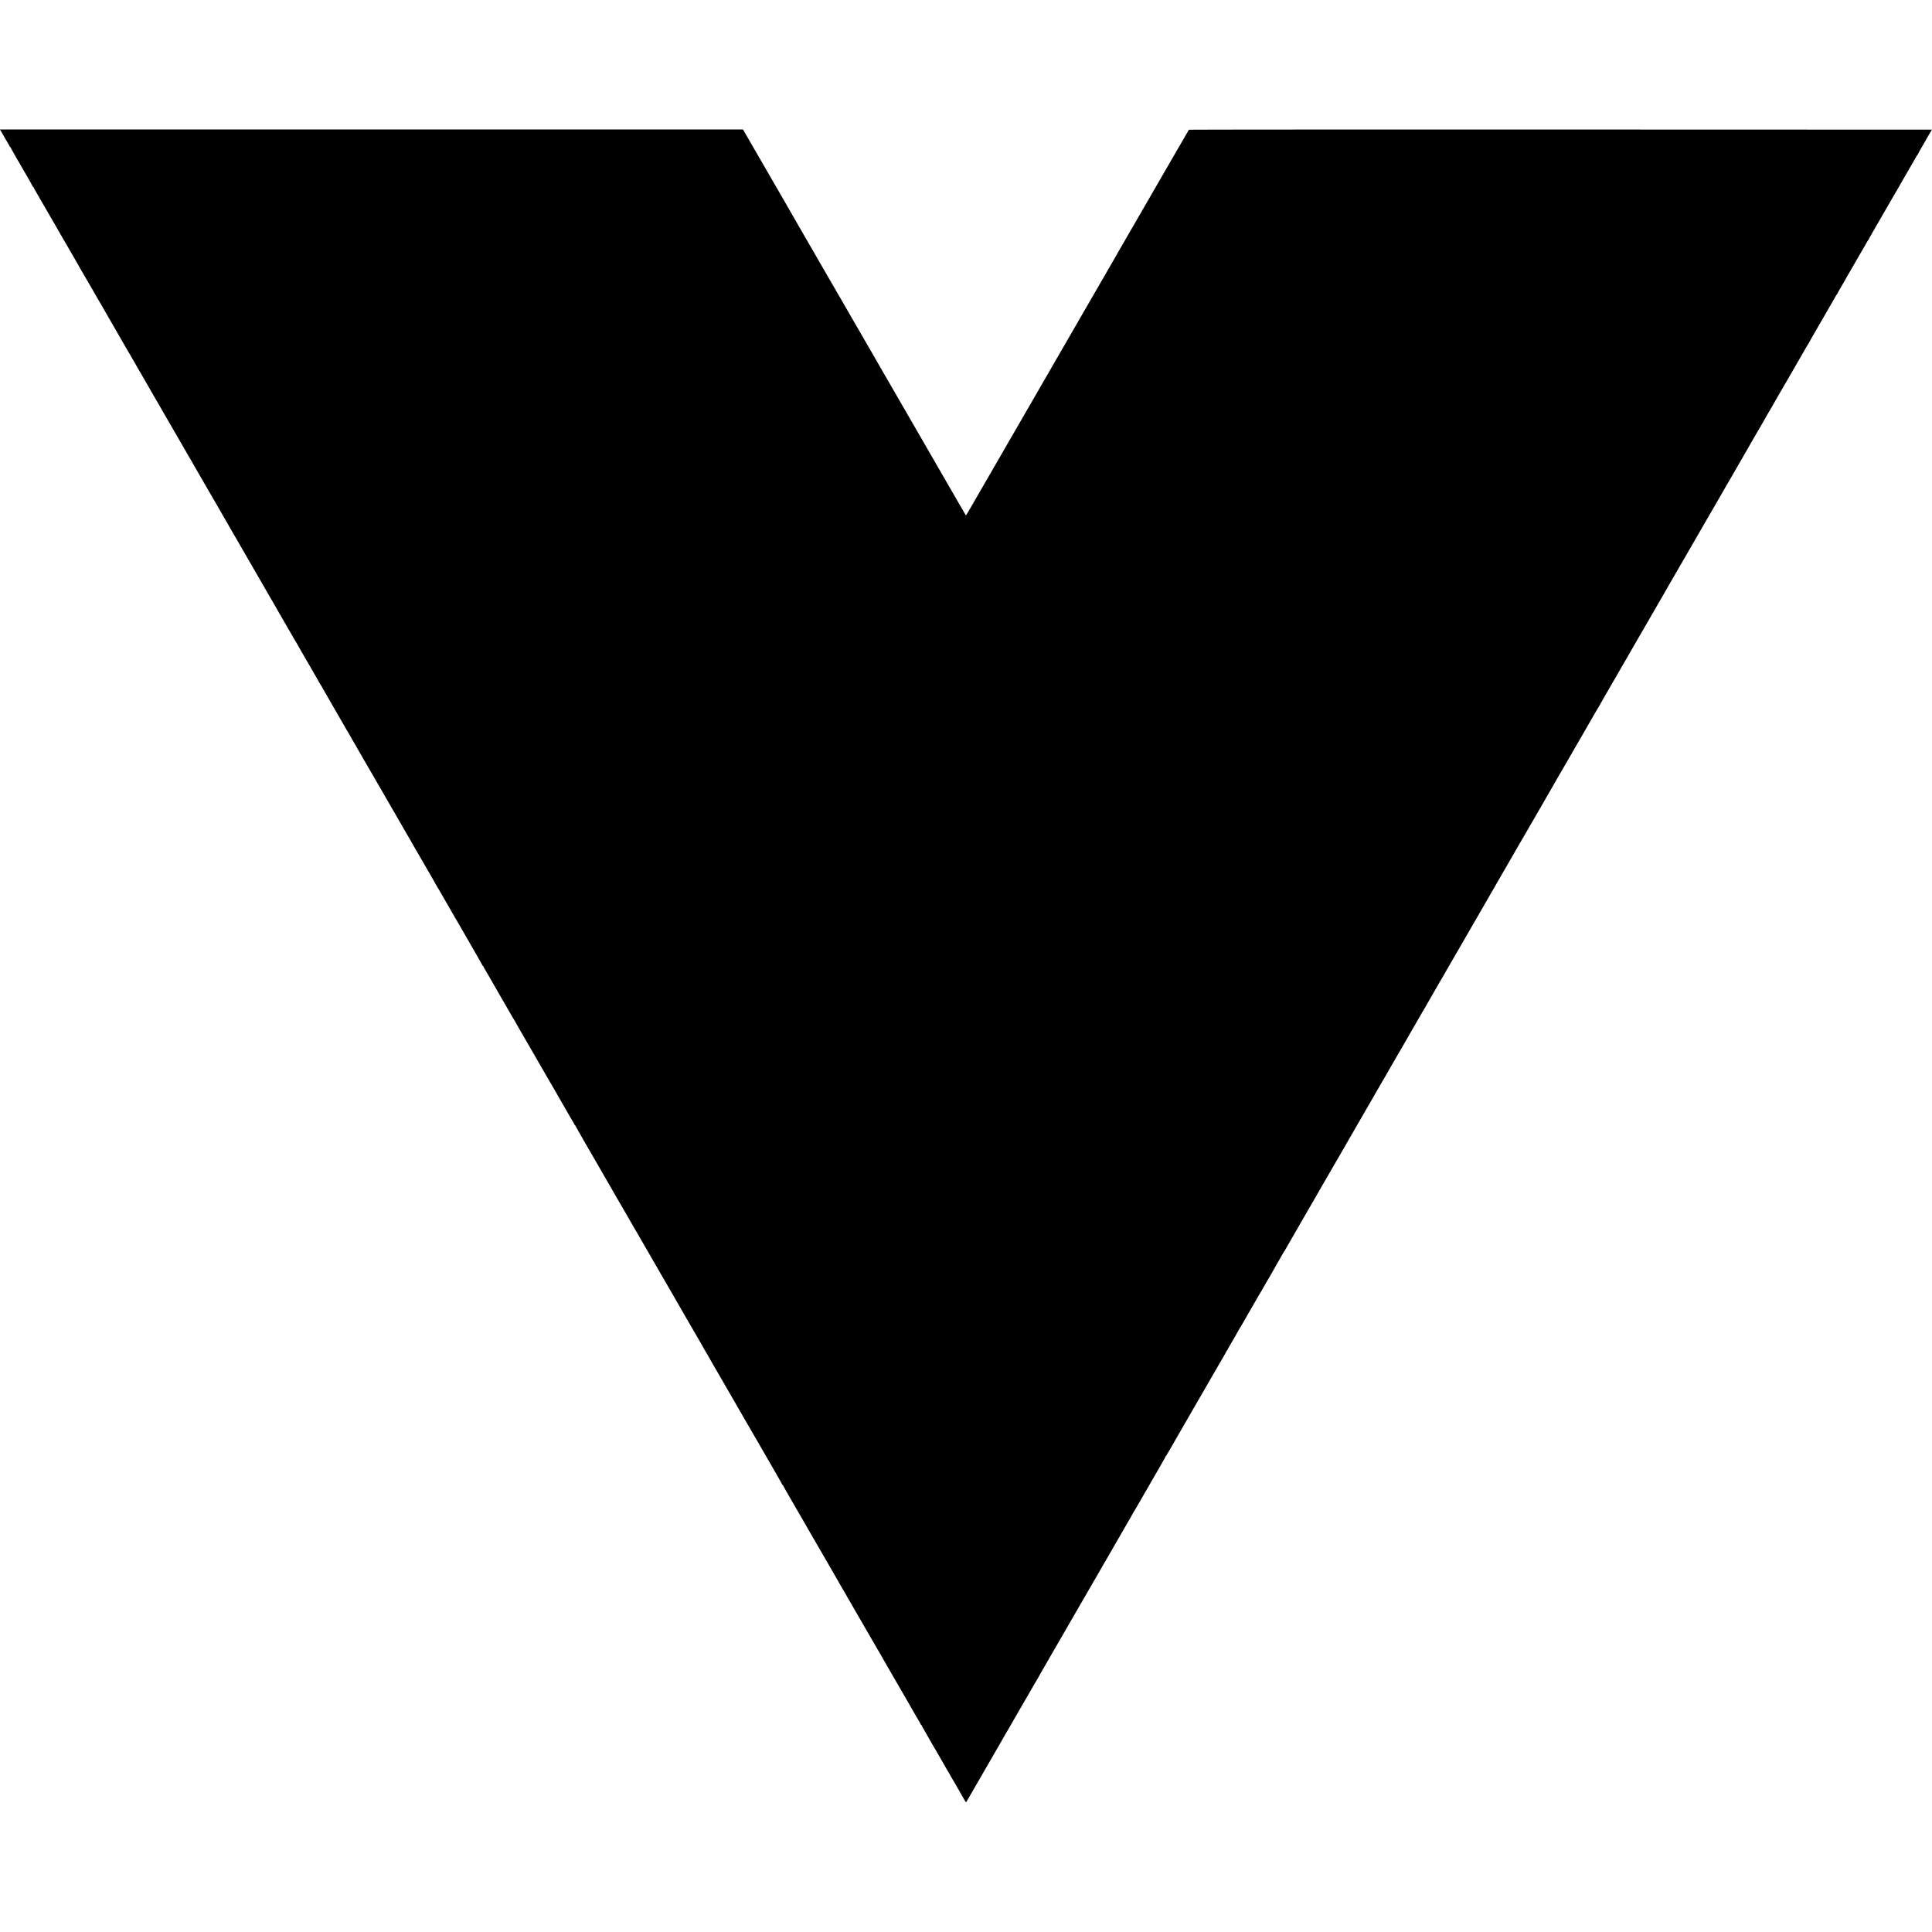
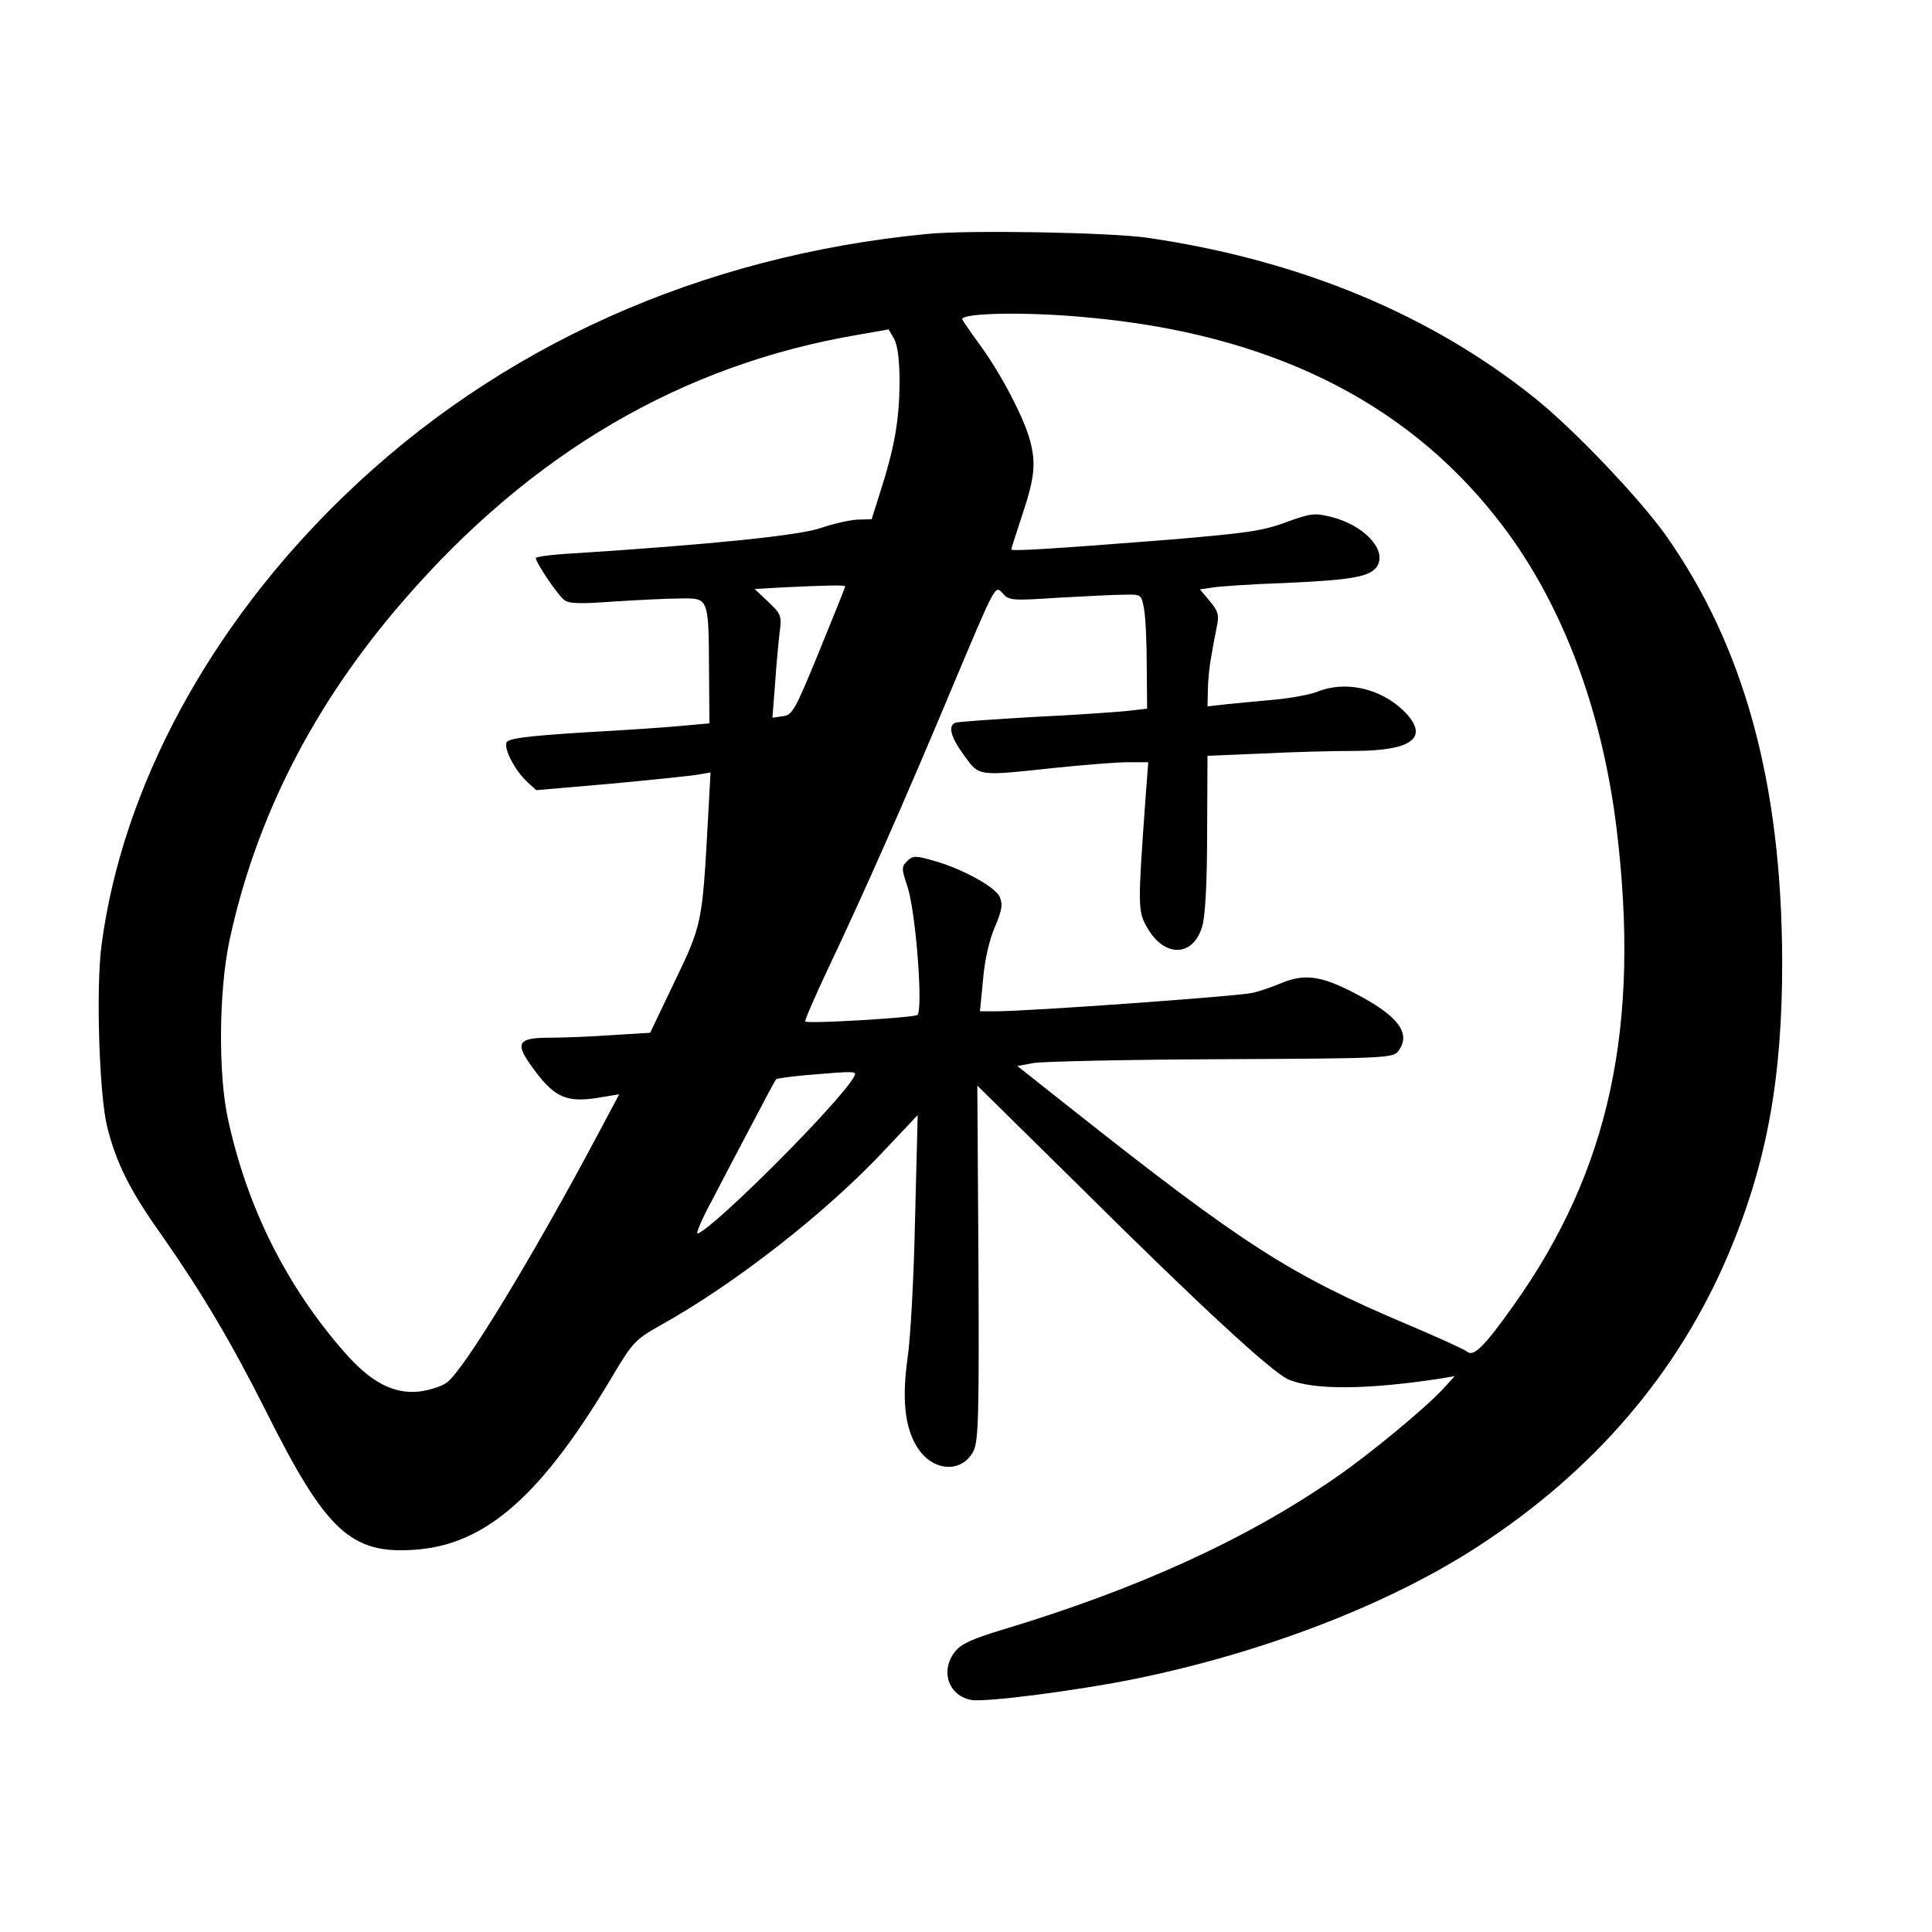
- <svg xmlns="http://www.w3.org/2000/svg" version="1.0" width="16pt" height="16pt" viewBox="0 0 16 16" preserveAspectRatio="xMidYMid meet">
-   <g transform="translate(0,16) scale(0.00032,-0.00032)" fill="#000000" stroke="none">
-     <path d="M18 46618 c45 -75 122 -207 122 -211 0 -2 25 -45 55 -95 30 -50 55 -96 55 -102 0 -5 5 -10 10 -10 6 0 10 -4 10 -9 0 -5 73 -135 161 -288 89 -153 173 -298 187 -323 14 -25 32 -57 41 -72 88 -149 187 -324 189 -335 2 -7 8 -13 13 -13 5 0 9 -4 9 -10 0 -5 46 -89 103 -187 175 -302 490 -846 507 -876 8 -16 20 -36 25 -45 28 -46 290 -498 339 -585 13 -23 74 -129 136 -236 61 -107 123 -215 137 -240 14 -25 29 -50 33 -56 5 -5 23 -37 40 -70 18 -33 38 -67 44 -75 11 -16 21 -33 63 -109 14 -25 29 -50 33 -56 4 -5 21 -35 38 -65 55 -100 261 -455 269 -465 4 -5 14 -21 20 -35 15 -29 41 -75 103 -180 24 -41 52 -88 60 -105 9 -16 57 -100 107 -185 112 -193 362 -626 380 -660 8 -14 23 -38 33 -55 11 -16 23 -37 27 -45 4 -8 26 -46 48 -85 23 -38 53 -90 67 -115 46 -81 64 -113 178 -310 62 -107 121 -210 132 -227 37 -67 56 -99 85 -148 16 -27 32 -57 36 -65 4 -8 15 -27 25 -42 9 -15 53 -89 96 -165 44 -76 177 -307 296 -513 120 -206 268 -463 330 -570 131 -227 117 -203 200 -348 36 -62 73 -125 82 -140 10 -15 21 -34 25 -42 4 -8 20 -37 36 -65 17 -27 38 -65 48 -82 49 -85 64 -111 87 -153 13 -25 28 -49 32 -55 4 -5 78 -134 165 -285 87 -151 166 -288 176 -305 10 -16 26 -43 35 -59 9 -17 125 -217 257 -445 132 -229 253 -441 270 -471 17 -30 45 -79 64 -108 18 -29 33 -54 33 -57 0 -2 20 -37 44 -77 24 -40 123 -212 221 -383 97 -170 190 -330 205 -355 16 -25 39 -65 53 -90 13 -25 81 -144 152 -265 70 -121 137 -238 150 -260 12 -22 37 -65 55 -95 18 -30 43 -73 55 -95 12 -22 48 -85 80 -140 77 -132 163 -280 190 -330 13 -22 71 -123 130 -225 59 -102 116 -199 126 -217 10 -17 29 -50 43 -72 15 -22 26 -43 26 -45 0 -2 27 -50 60 -106 33 -56 60 -103 60 -105 0 -2 55 -98 90 -155 8 -14 182 -316 239 -414 13 -22 45 -79 72 -124 27 -46 49 -86 49 -89 0 -2 14 -24 30 -48 16 -24 30 -46 30 -49 0 -5 74 -135 100 -176 5 -8 24 -42 43 -75 50 -88 58 -101 262 -455 104 -179 199 -345 213 -370 14 -25 28 -49 32 -55 4 -5 17 -26 28 -45 10 -19 62 -109 114 -200 114 -197 133 -230 170 -295 16 -27 33 -57 38 -65 17 -28 96 -165 103 -180 4 -8 16 -28 26 -45 10 -16 77 -131 148 -255 72 -124 181 -313 243 -420 62 -107 121 -209 131 -227 35 -62 323 -560 392 -678 38 -66 83 -145 100 -175 16 -30 33 -59 37 -65 4 -5 17 -27 29 -47 34 -61 56 -100 90 -156 17 -29 31 -55 31 -57 0 -2 17 -32 39 -67 21 -35 134 -229 251 -433 117 -203 235 -407 261 -451 27 -45 49 -85 49 -88 0 -4 8 -19 19 -34 15 -21 200 -341 309 -533 10 -19 33 -58 51 -87 17 -29 31 -54 31 -56 0 -2 25 -44 55 -94 30 -50 55 -95 55 -98 0 -4 6 -15 14 -23 7 -9 27 -41 43 -71 17 -30 170 -297 342 -594 171 -296 311 -542 311 -547 0 -5 5 -9 10 -9 6 0 10 -4 10 -10 0 -5 22 -47 49 -92 27 -46 58 -99 68 -118 24 -43 81 -140 93 -160 5 -8 66 -114 135 -235 69 -121 130 -227 135 -235 12 -21 259 -447 283 -490 10 -19 28 -47 38 -62 11 -14 19 -29 19 -32 0 -3 37 -69 83 -148 99 -170 305 -526 337 -583 13 -22 31 -53 41 -70 11 -16 22 -37 26 -45 7 -14 82 -146 103 -180 14 -24 181 -311 205 -355 13 -22 46 -80 75 -130 29 -49 64 -110 78 -135 14 -25 51 -88 82 -140 31 -52 59 -102 63 -110 4 -8 18 -33 31 -55 205 -353 284 -489 309 -535 17 -30 45 -78 62 -106 18 -28 36 -60 39 -72 4 -12 12 -22 17 -22 5 0 9 -4 9 -10 0 -5 109 -197 241 -427 133 -230 250 -431 259 -448 51 -90 222 -385 280 -485 37 -63 78 -135 92 -160 14 -25 67 -117 118 -205 51 -88 101 -175 111 -193 34 -58 55 -95 149 -257 51 -88 101 -173 110 -190 9 -16 76 -131 147 -255 72 -124 140 -241 151 -260 61 -108 281 -489 355 -615 38 -66 77 -133 87 -150 35 -63 91 -161 100 -175 14 -23 99 -169 128 -220 54 -97 135 -235 142 -245 4 -5 20 -32 35 -60 26 -48 238 -416 276 -480 10 -16 26 -46 37 -65 30 -53 382 -661 403 -695 10 -16 22 -37 26 -45 4 -8 26 -48 50 -88 24 -41 43 -75 43 -77 0 -2 22 -40 50 -85 27 -45 50 -84 50 -86 0 -3 38 -69 83 -147 84 -142 302 -520 340 -587 10 -19 34 -60 52 -90 18 -30 44 -75 57 -100 14 -25 45 -79 70 -120 25 -41 56 -96 70 -121 14 -25 77 -133 138 -240 62 -107 122 -210 132 -229 25 -43 310 -535 337 -581 11 -19 26 -45 34 -59 17 -32 238 -414 266 -460 11 -19 24 -41 28 -49 3 -7 75 -133 160 -278 84 -146 153 -269 153 -274 0 -5 5 -9 10 -9 6 0 10 -4 10 -10 0 -5 82 -150 181 -322 182 -314 201 -346 240 -415 12 -21 80 -139 152 -263 71 -124 141 -245 155 -270 14 -25 28 -49 32 -55 6 -8 145 -248 220 -380 37 -66 209 -362 229 -395 11 -19 24 -42 28 -49 4 -8 67 -118 140 -243 73 -125 133 -230 133 -233 0 -2 15 -28 33 -57 19 -29 47 -78 64 -108 17 -30 53 -93 79 -139 53 -90 82 -141 157 -272 82 -142 115 -199 381 -659 142 -245 268 -463 281 -485 12 -22 71 -125 132 -230 60 -104 172 -298 248 -430 76 -132 146 -253 156 -270 11 -16 22 -36 26 -44 3 -8 30 -54 60 -103 29 -49 53 -91 53 -93 0 -3 18 -34 40 -70 22 -36 40 -67 40 -69 0 -2 37 -66 81 -142 45 -77 98 -168 119 -204 20 -36 47 -81 58 -100 12 -19 27 -47 33 -62 6 -16 15 -28 20 -28 5 0 9 -4 9 -9 0 -6 63 -118 140 -251 77 -133 140 -243 140 -245 0 -2 18 -33 41 -70 22 -37 49 -83 60 -101 10 -19 29 -51 40 -71 25 -45 109 -189 126 -218 7 -11 17 -29 22 -40 6 -11 22 -38 35 -60 14 -22 37 -62 52 -90 14 -27 35 -62 45 -77 11 -14 19 -29 19 -32 0 -3 18 -35 40 -71 22 -36 40 -67 40 -69 0 -2 19 -35 42 -72 23 -38 55 -94 72 -124 26 -47 139 -244 171 -298 6 -9 21 -36 34 -60 28 -48 37 -51 51 -19 6 12 19 36 29 52 10 17 27 46 38 65 11 19 104 181 208 360 103 179 199 345 213 370 14 25 42 74 64 109 21 34 38 65 38 67 0 2 18 33 40 69 22 36 40 67 40 69 0 3 177 310 199 346 16 26 136 234 140 244 2 5 25 44 52 88 27 44 49 81 49 84 0 2 18 34 40 70 22 36 40 67 40 69 0 2 20 36 43 77 35 58 169 289 297 513 9 17 50 86 90 155 40 69 86 150 103 180 16 30 35 62 41 70 6 8 16 24 22 35 35 64 72 129 167 293 59 100 116 199 127 220 11 20 30 53 41 72 43 72 1070 1850 1121 1940 14 25 65 113 113 195 48 83 96 166 107 185 10 19 28 50 38 68 11 18 73 124 137 235 64 111 175 303 246 427 71 124 173 299 225 390 52 91 116 202 143 248 27 45 49 85 49 89 0 4 6 14 14 22 7 9 28 43 46 76 26 47 251 436 378 655 11 19 29 51 40 70 11 19 101 176 201 348 99 172 181 317 181 323 0 5 5 9 10 9 6 0 10 5 10 11 0 6 8 23 18 37 11 15 32 52 49 82 16 30 130 228 253 440 122 212 234 405 248 430 13 25 39 70 57 100 39 65 69 117 130 225 25 44 50 87 55 95 12 19 78 134 220 380 61 107 129 224 150 260 161 277 222 382 246 425 15 28 47 83 71 123 24 41 43 78 43 83 0 5 4 9 8 9 4 0 13 12 19 28 7 15 23 45 36 67 66 110 277 478 277 483 0 3 6 13 14 21 7 9 27 41 43 71 17 30 45 80 63 110 34 57 375 649 394 685 6 11 16 27 22 35 6 8 26 42 44 75 18 33 41 74 51 90 10 17 24 41 32 55 54 97 72 128 88 152 11 14 19 28 19 30 0 3 79 141 175 308 96 167 175 305 175 308 0 3 6 13 14 21 7 9 26 39 41 66 33 60 276 483 338 587 24 40 46 80 50 88 4 8 13 24 20 35 14 23 95 163 125 215 11 19 52 91 92 160 40 69 80 139 90 155 9 17 103 179 207 360 105 182 200 346 211 365 103 181 463 802 489 845 7 11 15 27 19 35 4 8 29 51 55 95 64 110 828 1433 848 1470 9 17 24 41 33 55 9 14 29 48 45 77 15 28 52 93 82 145 30 51 62 107 71 123 17 30 231 398 400 690 51 88 103 179 115 202 12 23 26 48 32 55 6 7 24 38 40 68 17 30 61 107 98 170 37 63 84 144 103 180 19 36 41 72 48 81 8 8 14 18 14 21 0 4 27 51 59 106 32 55 72 124 89 154 16 29 71 125 122 213 51 88 104 180 118 205 13 25 28 50 32 55 4 6 17 26 28 45 11 19 45 80 77 135 31 55 66 116 77 135 11 19 88 152 171 295 401 694 620 1072 650 1125 11 19 87 152 170 295 83 143 158 273 166 288 9 16 21 36 26 45 6 9 31 52 55 96 25 43 54 94 66 115 11 20 95 164 186 321 91 157 173 299 182 315 9 17 26 46 37 65 12 19 66 114 121 210 56 96 108 186 117 200 8 14 24 40 34 59 24 45 383 664 412 713 5 9 17 29 26 45 15 28 120 210 241 419 36 61 68 117 72 125 4 8 12 23 19 34 35 57 245 420 262 453 11 20 35 61 53 90 17 29 32 54 32 56 0 3 28 51 62 108 33 57 70 119 80 138 10 19 23 42 28 50 5 8 32 53 59 100 27 47 149 258 271 470 122 212 234 405 248 430 30 53 62 108 80 135 6 11 15 27 19 35 4 8 85 150 181 315 96 165 187 323 202 350 31 56 116 202 130 225 5 8 25 42 43 75 19 33 92 159 162 280 149 257 157 271 202 350 19 33 38 67 43 75 9 14 228 392 275 475 12 22 55 96 95 165 40 69 80 139 90 155 24 42 202 350 221 383 9 15 27 47 41 72 14 25 75 131 136 236 61 106 121 210 134 232 99 172 271 470 279 482 5 8 23 40 40 70 18 30 81 141 142 245 60 105 121 210 135 235 14 25 71 124 127 220 56 96 143 247 194 335 51 88 96 167 102 175 14 24 180 311 204 355 23 43 340 590 356 615 5 8 50 87 101 175 171 301 517 898 582 1008 25 43 46 81 46 83 0 2 12 23 27 47 14 23 40 67 56 97 16 30 35 62 42 70 7 8 15 22 18 30 4 8 20 38 37 65 16 28 33 57 37 65 6 12 111 196 143 250 5 8 55 95 112 193 57 98 113 195 126 215 12 20 27 46 32 57 6 11 14 27 20 35 5 8 76 130 156 270 80 140 165 287 187 325 23 39 52 90 66 115 13 25 30 52 37 61 8 8 14 18 14 21 0 4 41 77 92 165 50 87 175 302 276 478 101 176 208 360 236 408 28 49 67 117 86 152 19 35 41 70 48 77 6 6 12 15 12 19 0 7 124 224 167 291 12 21 23 40 23 42 0 2 21 40 46 83 26 43 55 92 64 109 54 95 327 568 354 614 19 30 45 75 59 100 71 128 82 145 89 148 4 2 8 8 8 13 0 5 42 82 94 172 311 538 496 858 518 897 14 25 40 70 58 100 18 30 42 71 53 90 10 19 79 139 152 265 73 127 142 246 153 265 10 19 43 76 72 125 29 50 63 108 75 130 65 116 80 140 87 143 4 2 8 8 8 12 0 8 114 212 140 250 6 8 14 24 20 35 5 11 54 97 108 190 l100 170 -9611 3 c-5286 1 -9614 -1 -9618 -5 -5 -6 -419 -719 -619 -1068 -89 -155 -267 -463 -323 -560 -38 -66 -81 -140 -95 -165 -31 -56 -263 -457 -526 -910 -110 -190 -224 -388 -254 -440 -29 -52 -61 -109 -71 -125 -23 -39 -243 -420 -268 -465 -11 -19 -204 -352 -428 -740 -224 -388 -477 -826 -563 -975 -85 -148 -185 -322 -222 -385 -37 -63 -120 -207 -185 -320 -65 -113 -177 -306 -248 -430 -72 -124 -172 -297 -222 -385 -51 -88 -142 -245 -202 -350 -131 -226 -247 -427 -408 -705 -65 -113 -249 -432 -410 -710 -160 -278 -388 -673 -506 -877 -118 -205 -216 -373 -219 -373 -3 0 -52 82 -109 183 -58 100 -144 250 -192 332 -95 164 -402 696 -647 1120 -85 149 -228 396 -317 550 -212 365 -982 1700 -1008 1745 -10 19 -43 76 -72 125 -29 50 -64 110 -77 135 -14 25 -63 110 -110 190 -47 80 -96 165 -110 190 -14 25 -99 171 -188 325 -89 154 -174 300 -188 325 -13 25 -64 113 -112 195 -48 83 -140 242 -205 355 -65 113 -183 317 -263 454 -79 137 -152 264 -163 282 -50 89 -335 583 -354 614 -12 19 -34 58 -50 85 -15 28 -129 226 -253 440 -124 215 -235 408 -247 430 -12 22 -69 121 -127 220 -58 99 -226 389 -373 645 -148 256 -324 561 -392 678 -67 117 -134 232 -147 255 -13 23 -33 59 -46 80 l-22 37 -9615 0 -9615 0 20 -32z" />
+ <svg xmlns="http://www.w3.org/2000/svg" version="1.0" width="512pt" height="512pt" viewBox="0 0 512 512" preserveAspectRatio="xMidYMid meet">
+   <g transform="translate(0,512) scale(0.1,-0.1)" fill="#000000" stroke="none">
+     <path d="M2457 4500 c-601 -58 -1136 -298 -1546 -695 -356 -344 -587 -772 -642 -1190 -15 -114 -6 -397 15 -481 24 -96 60 -169 145 -288 106 -152 184 -283 276 -466 159 -318 225 -379 394 -367 189 13 338 144 530 470 47 78 56 88 118 123 199 110 446 303 601 470 l84 89 -7 -275 c-3 -151 -12 -318 -20 -370 -15 -109 -7 -183 25 -234 40 -66 119 -72 150 -11 13 26 15 98 13 499 l-3 469 268 -264 c319 -317 514 -497 557 -515 67 -28 206 -27 398 2 l42 7 -30 -33 c-47 -51 -192 -171 -280 -232 -238 -166 -529 -299 -892 -408 -76 -23 -107 -37 -122 -57 -40 -50 -18 -117 43 -128 36 -7 283 25 435 56 342 70 673 198 908 351 308 200 530 460 663 773 102 241 143 465 143 775 -1 475 -101 839 -311 1135 -70 97 -240 276 -342 358 -277 223 -625 368 -1030 427 -98 14 -471 21 -583 10z m423 -221 c478 -43 838 -218 1084 -529 169 -212 280 -499 320 -825 64 -525 -18 -907 -274 -1266 -76 -107 -105 -136 -122 -121 -7 6 -78 38 -158 72 -310 131 -434 210 -895 575 l-139 110 44 8 c25 4 249 9 498 10 434 2 455 3 468 22 35 47 -2 94 -116 153 -90 47 -134 52 -196 26 -22 -9 -55 -21 -74 -25 -35 -9 -595 -49 -679 -49 l-44 0 8 82 c4 51 16 105 31 140 20 47 22 62 13 82 -13 27 -105 77 -182 97 -41 12 -49 11 -63 -3 -15 -15 -15 -20 0 -65 23 -65 43 -332 27 -343 -13 -7 -291 -24 -297 -17 -2 2 25 65 60 139 94 198 204 446 331 750 112 266 112 268 131 247 18 -21 24 -21 149 -13 72 4 150 8 175 8 44 1 45 1 52 -39 4 -22 7 -90 7 -151 l1 -112 -52 -6 c-29 -3 -141 -11 -248 -16 -107 -6 -201 -13 -207 -15 -22 -7 -14 -38 22 -87 41 -56 33 -55 240 -33 77 8 164 15 194 15 l54 0 -7 -92 c-21 -292 -21 -302 4 -346 45 -80 122 -79 146 3 8 25 13 117 13 246 l1 206 143 6 c78 4 188 7 245 7 158 0 203 37 130 108 -62 59 -155 79 -229 48 -19 -7 -68 -16 -109 -20 -41 -4 -99 -9 -127 -12 l-53 -6 1 43 c0 24 4 64 9 89 4 25 11 61 15 81 6 29 3 40 -19 66 l-26 31 33 5 c17 3 104 9 192 12 182 8 230 17 246 47 23 43 -38 107 -123 128 -44 11 -54 10 -120 -14 -61 -23 -105 -29 -307 -46 -328 -26 -421 -31 -421 -26 0 3 14 45 30 94 32 97 36 135 19 197 -17 61 -75 172 -130 248 -27 37 -49 69 -49 71 0 17 173 20 330 5z m-496 -174 c-1 -98 -13 -169 -50 -285 l-24 -76 -37 -1 c-21 -1 -65 -11 -97 -22 -56 -20 -294 -44 -648 -67 -60 -3 -108 -9 -108 -13 0 -12 56 -95 74 -110 13 -11 39 -12 134 -5 64 4 144 8 176 8 74 1 74 3 75 -190 l1 -141 -67 -6 c-38 -4 -157 -12 -266 -18 -157 -10 -200 -16 -205 -27 -6 -18 22 -73 55 -104 l24 -22 197 17 c108 10 212 21 231 24 l34 6 -7 -129 c-15 -272 -16 -275 -88 -425 l-65 -136 -99 -6 c-55 -4 -130 -7 -167 -7 -82 0 -92 -13 -53 -69 64 -91 95 -106 194 -88 l43 7 -57 -107 c-169 -318 -355 -625 -400 -657 -15 -11 -49 -21 -75 -24 -67 -6 -126 25 -194 102 -155 176 -260 385 -311 621 -26 119 -24 340 4 472 70 327 224 628 461 901 339 392 739 626 1206 705 l80 14 15 -26 c9 -18 14 -55 14 -116z m-144 -539 c0 -2 -31 -79 -69 -172 -64 -156 -71 -169 -96 -172 l-28 -4 7 89 c3 48 9 110 12 136 6 45 4 50 -30 82 l-36 34 67 4 c123 6 173 7 173 3z m23 -1300 c-38 -68 -369 -399 -414 -415 -6 -2 11 39 39 90 27 52 75 144 107 204 32 61 59 112 62 115 2 2 38 7 81 11 132 11 134 11 125 -5z" />
  </g>
</svg>
